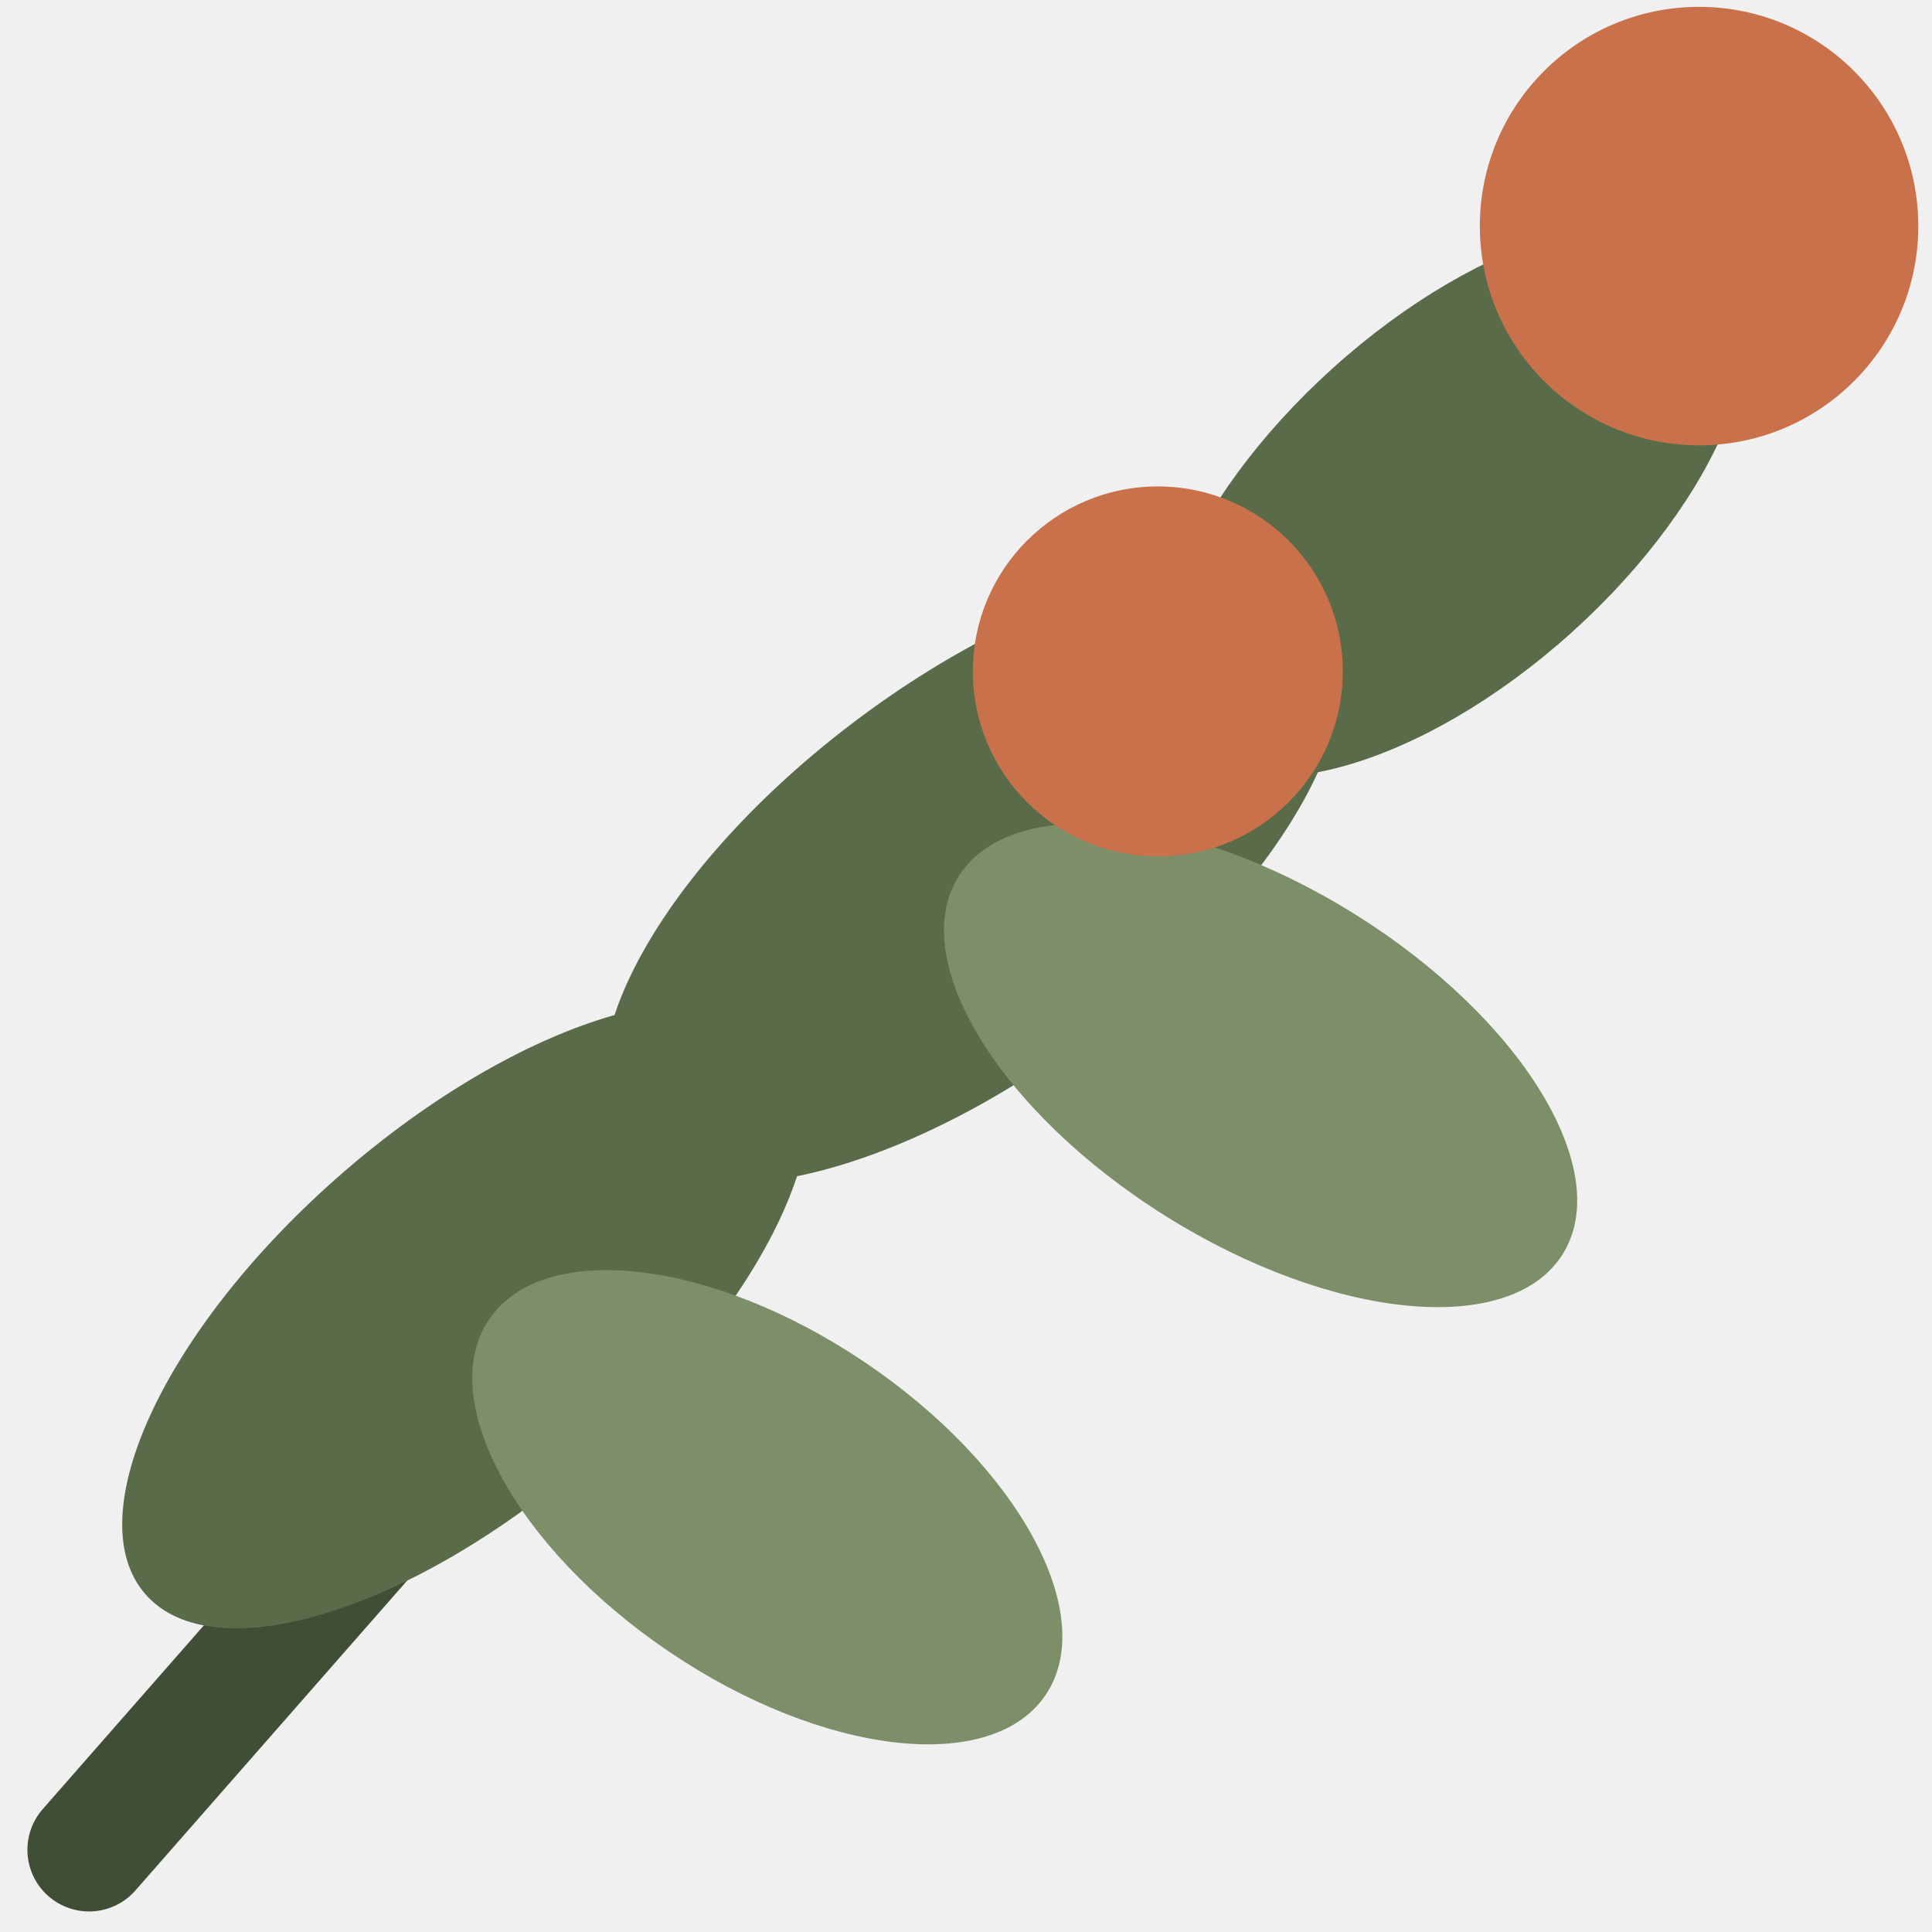
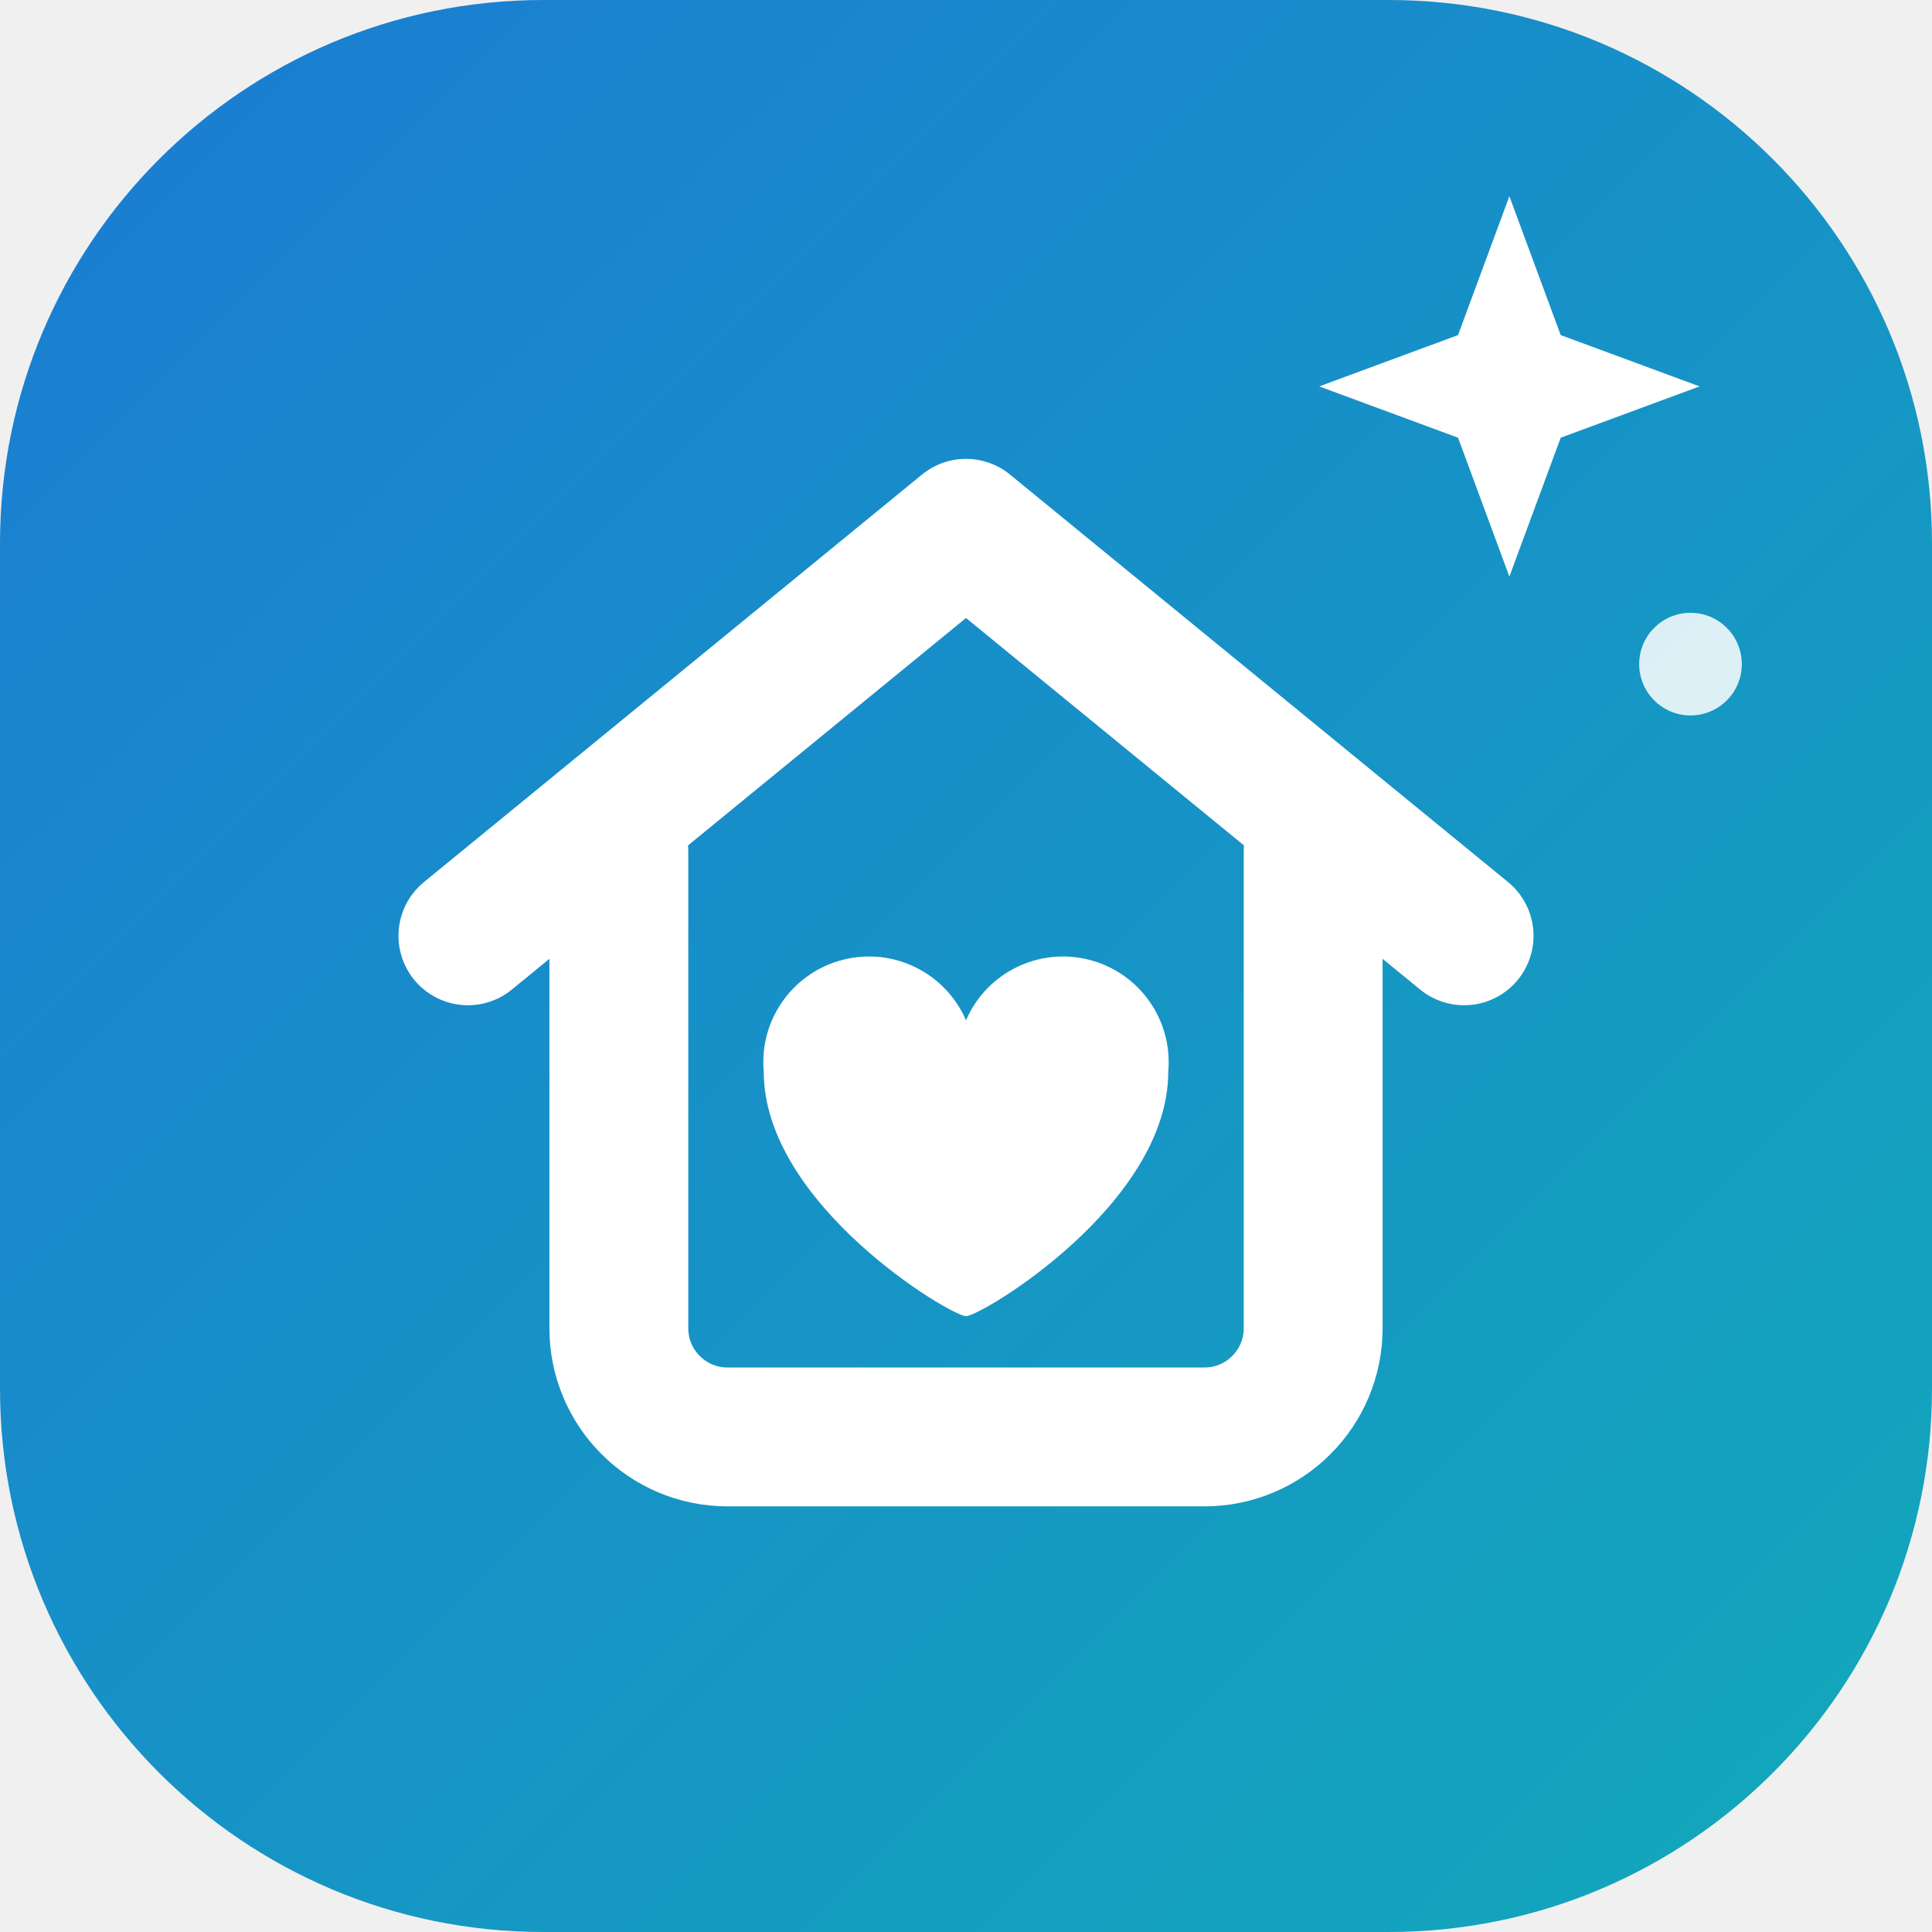
- <svg xmlns="http://www.w3.org/2000/svg" viewBox="0 0 564 564">
-   <path d="M26 540 140 410" stroke="#404e35" stroke-width="36" stroke-linecap="round" />
-   <ellipse cx="136" cy="384" rx="124" ry="55" transform="rotate(-41 136 384)" fill="#5a6b4a" />
-   <ellipse cx="284" cy="256" rx="128" ry="57" transform="rotate(-37 284 256)" fill="#5a6b4a" />
-   <ellipse cx="424" cy="146" rx="106" ry="52" transform="rotate(-42 424 146)" fill="#5a6b4a" />
-   <ellipse cx="224" cy="440" rx="98" ry="51" transform="rotate(34 224 440)" fill="#7d8f68" />
-   <ellipse cx="368" cy="311" rx="104" ry="52" transform="rotate(32 368 311)" fill="#7d8f68" />
-   <circle cx="338" cy="196" r="54" fill="#c9714b" />
-   <circle cx="496" cy="66" r="64" fill="#c9714b" />
+ <svg xmlns="http://www.w3.org/2000/svg" viewBox="0 0 64 64">
+   <defs>
+     <linearGradient id="cdmG" x1="0" y1="0" x2="1" y2="1">
+       <stop offset="0" stop-color="#1b7bd3" />
+       <stop offset="1" stop-color="#12a9ba" />
+     </linearGradient>
+   </defs>
+   <rect width="64" height="64" rx="18" fill="url(#cdmG)" />
+   <path d="M15.5 31 32 17.5 48.5 31" fill="none" stroke="#fff" stroke-width="4.6" stroke-linecap="round" stroke-linejoin="round" />
+   <path d="M20.5 28.2V44a3.6 3.6 0 0 0 3.6 3.6h15.8a3.6 3.6 0 0 0 3.6-3.6V28.2" fill="none" stroke="#fff" stroke-width="4.6" stroke-linecap="round" stroke-linejoin="round" />
+   <path d="M32 43.6c-.5 0-6.7-3.7-6.7-8.1a3.5 3.5 0 0 1 6.7-1.7 3.5 3.5 0 0 1 6.7 1.7c0 4.4-6.2 8.1-6.7 8.1z" fill="#fff" />
+   <path d="M50 6.5l1.7 4.6 4.6 1.7-4.6 1.7-1.7 4.6-1.7-4.6-4.6-1.7 4.6-1.7z" fill="#fff" />
+   <circle cx="56" cy="22" r="1.7" fill="#fff" opacity=".85" />
</svg>
